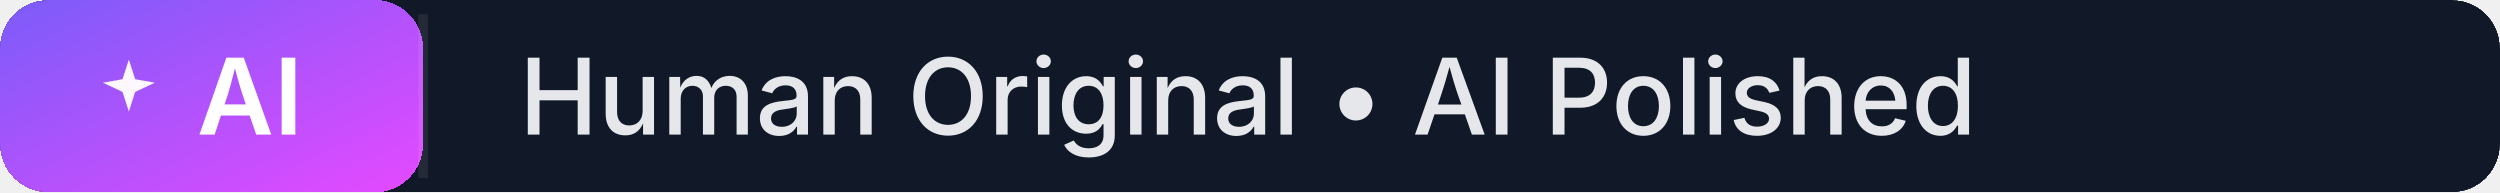
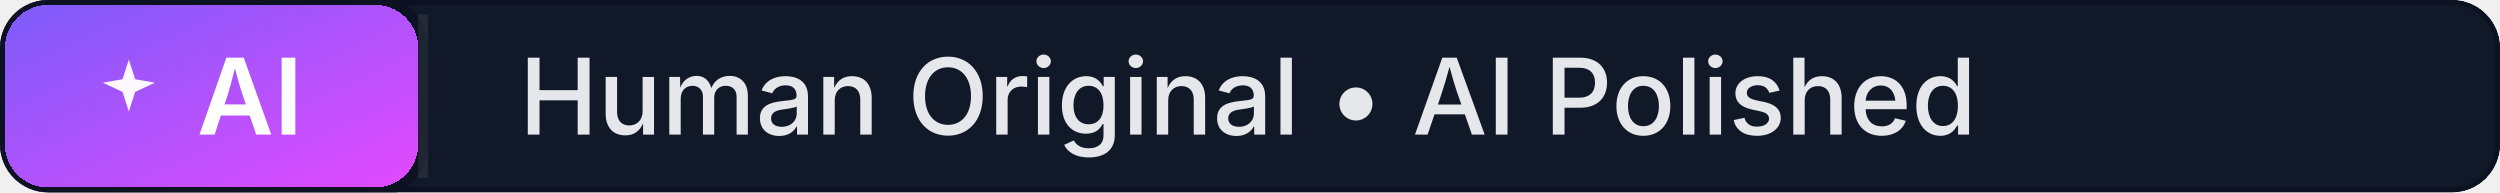
<svg xmlns="http://www.w3.org/2000/svg" width="260" height="20" role="img" aria-label="Human Original • AI Polished">
  <defs>
    <clipPath id="clip-human-original-ai-polished">
      <rect rx="5" width="260" height="20" />
    </clipPath>
    <linearGradient id="grad-ai-human-original-ai-polished" x1="0%" y1="0%" x2="100%" y2="100%">
      <stop offset="0%" stop-color="#7B5CF9" />
      <stop offset="100%" stop-color="#E549FF" />
    </linearGradient>
  </defs>
  <g clip-path="url(#clip-human-original-ai-polished)" shape-rendering="crispEdges">
-     <rect rx="5" width="260" height="20" fill="#111827" />
-     <rect rx="5" width="44" height="20" fill="url(#grad-ai-human-original-ai-polished)" />
+     <rect rx="5" width="260" height="20" fill="#111827" stroke="#0D1222" stroke-width="1" stroke-linejoin="round" />
+     <rect rx="5" width="44" height="20" fill="url(#grad-ai-human-original-ai-polished)" stroke="#0D1222" stroke-width="1" stroke-linejoin="round" />
  </g>
  <g fill="none" stroke="rgba(255,255,255,0.08)">
    <path d="M 44 1.5 V 18.5" />
  </g>
  <g>
    <path d="M9 2l1.1 3.4L13.5 6 10.1 7.6 9 11 7.9 7.6 4.5 6 7.9 5.4 9 2z" fill="#FDF7FF" transform="translate(8 5) scale(0.6)" />
    <text x="26.0" y="14" text-anchor="middle" fill="#FFFFFF" font-family="Inter, 'Segoe UI', 'Helvetica Neue', Arial, sans-serif" font-size="11" font-weight="600">AI</text>
    <text x="54" y="14" fill="#E5E7EB" font-family="Inter, 'Segoe UI', 'Helvetica Neue', Arial, sans-serif" font-size="11" font-weight="500">Human Original • AI Polished</text>
  </g>
</svg>
